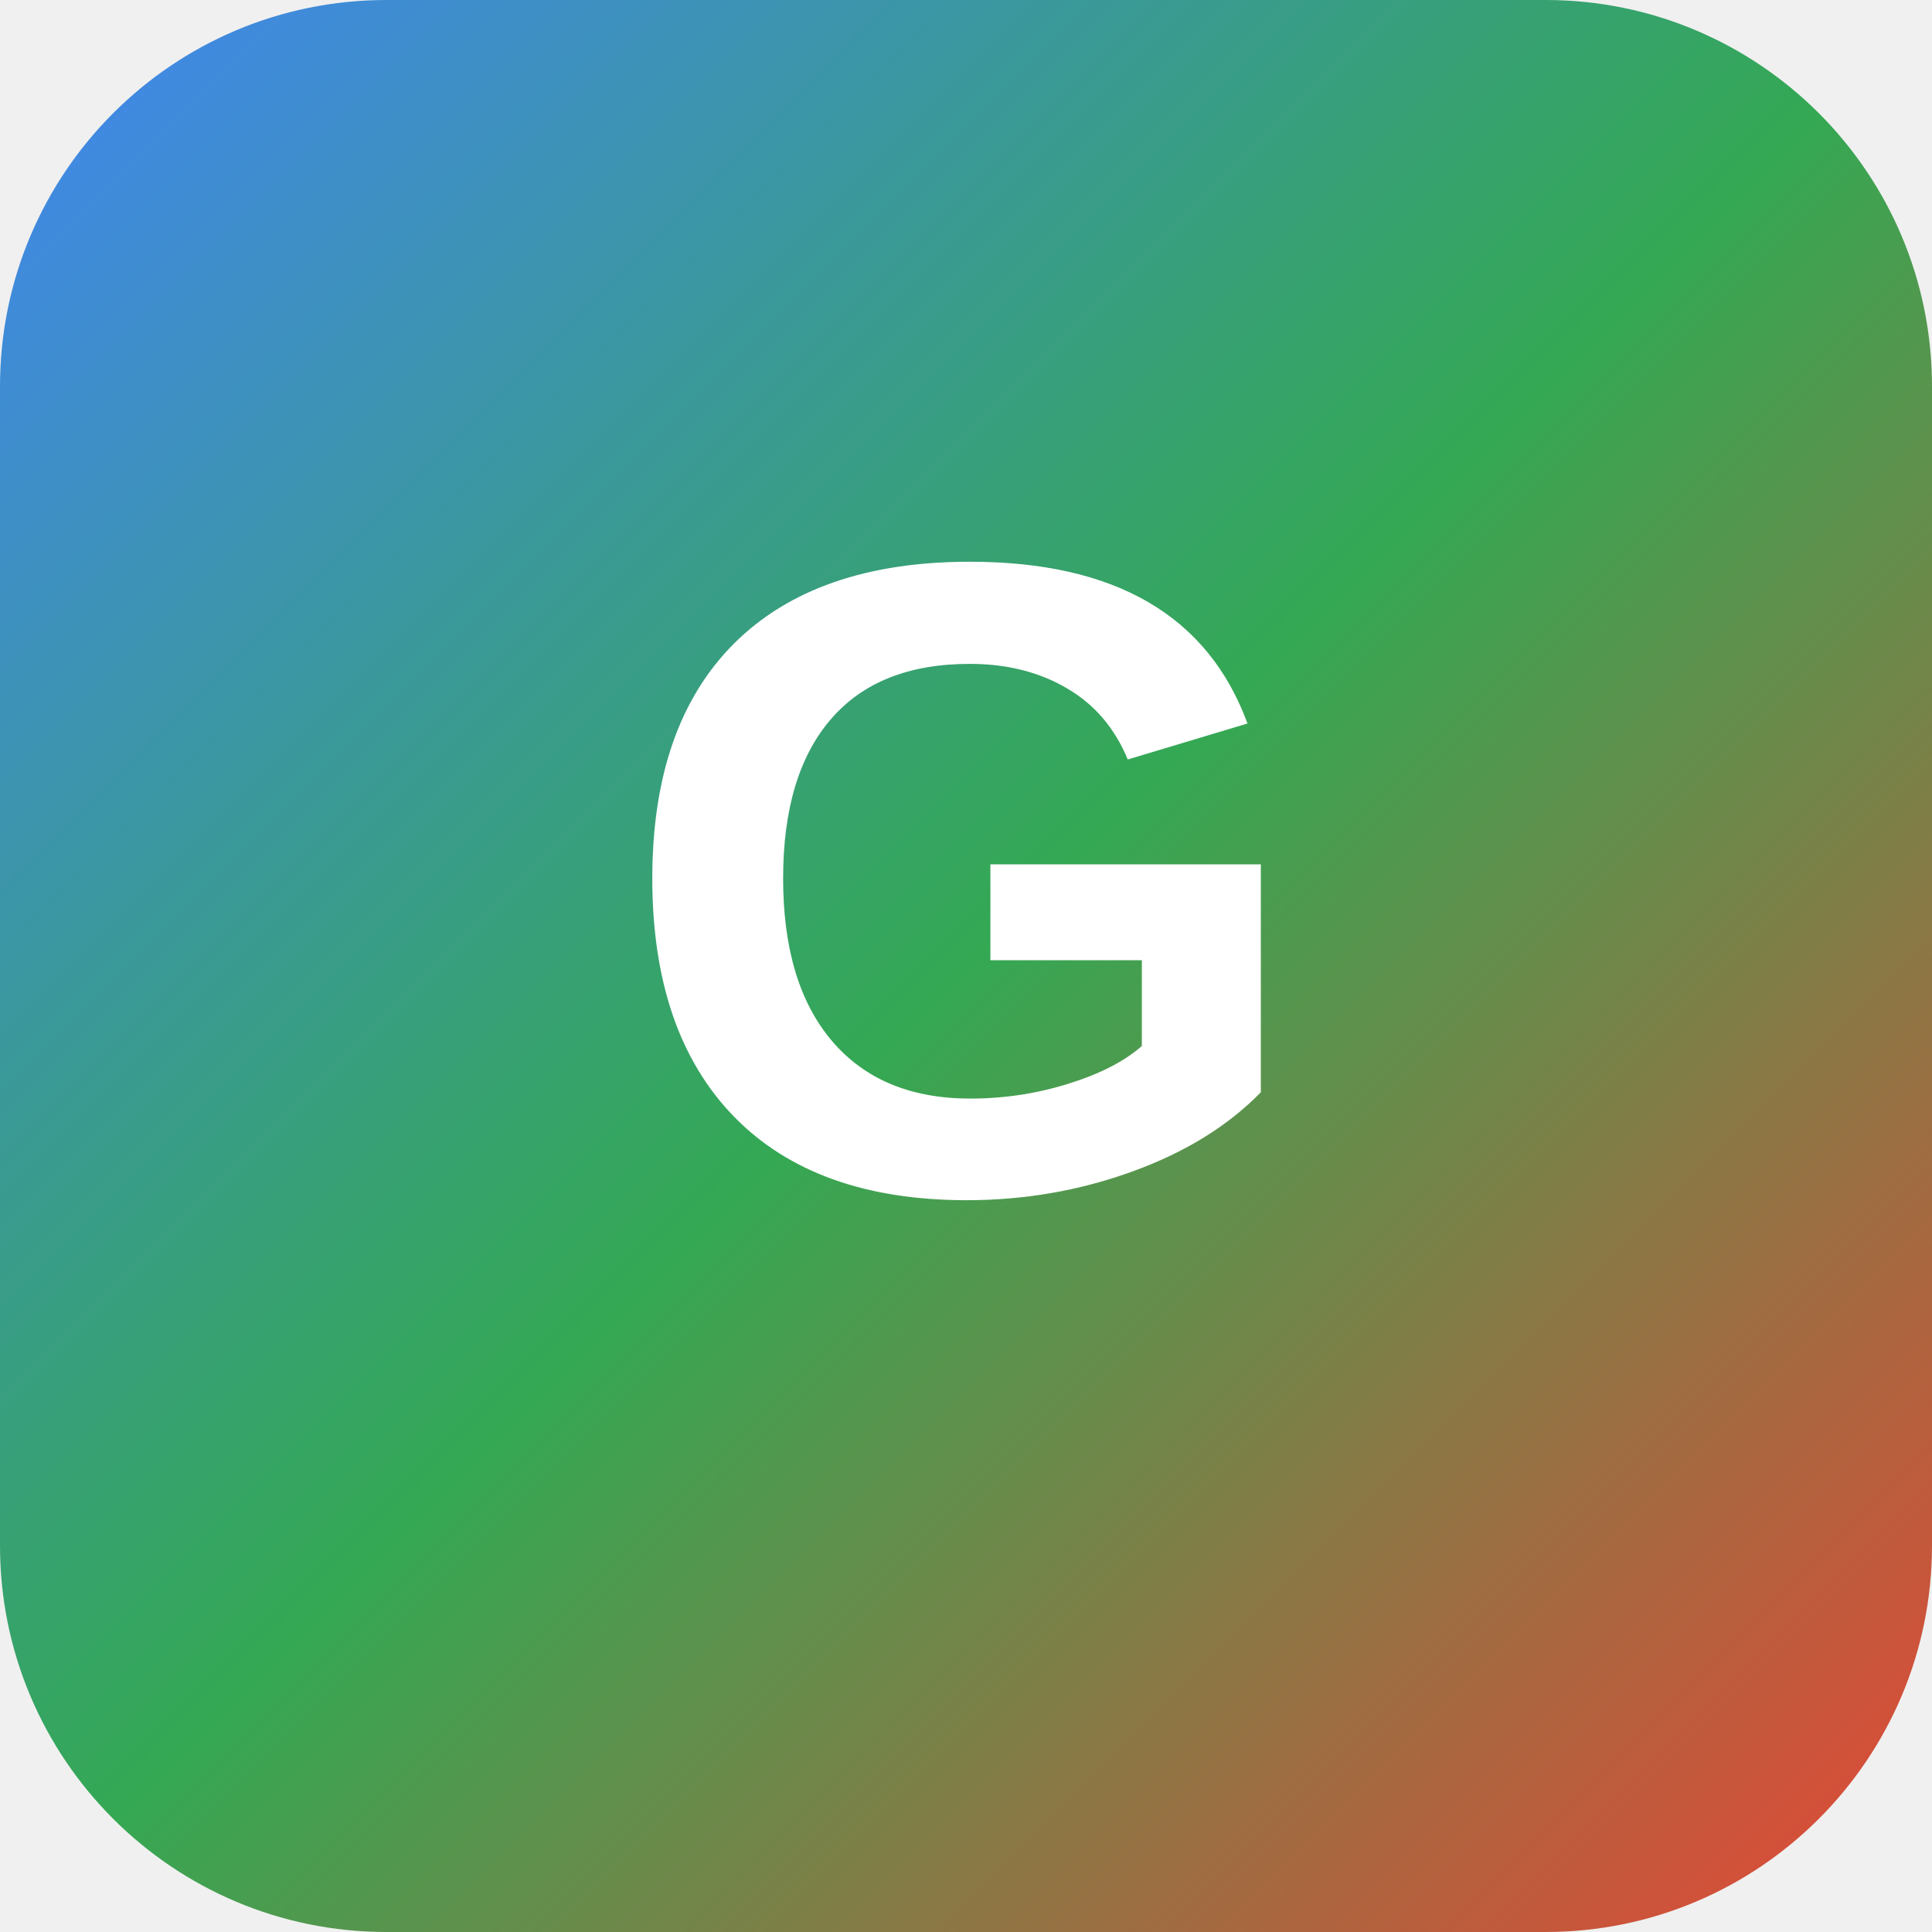
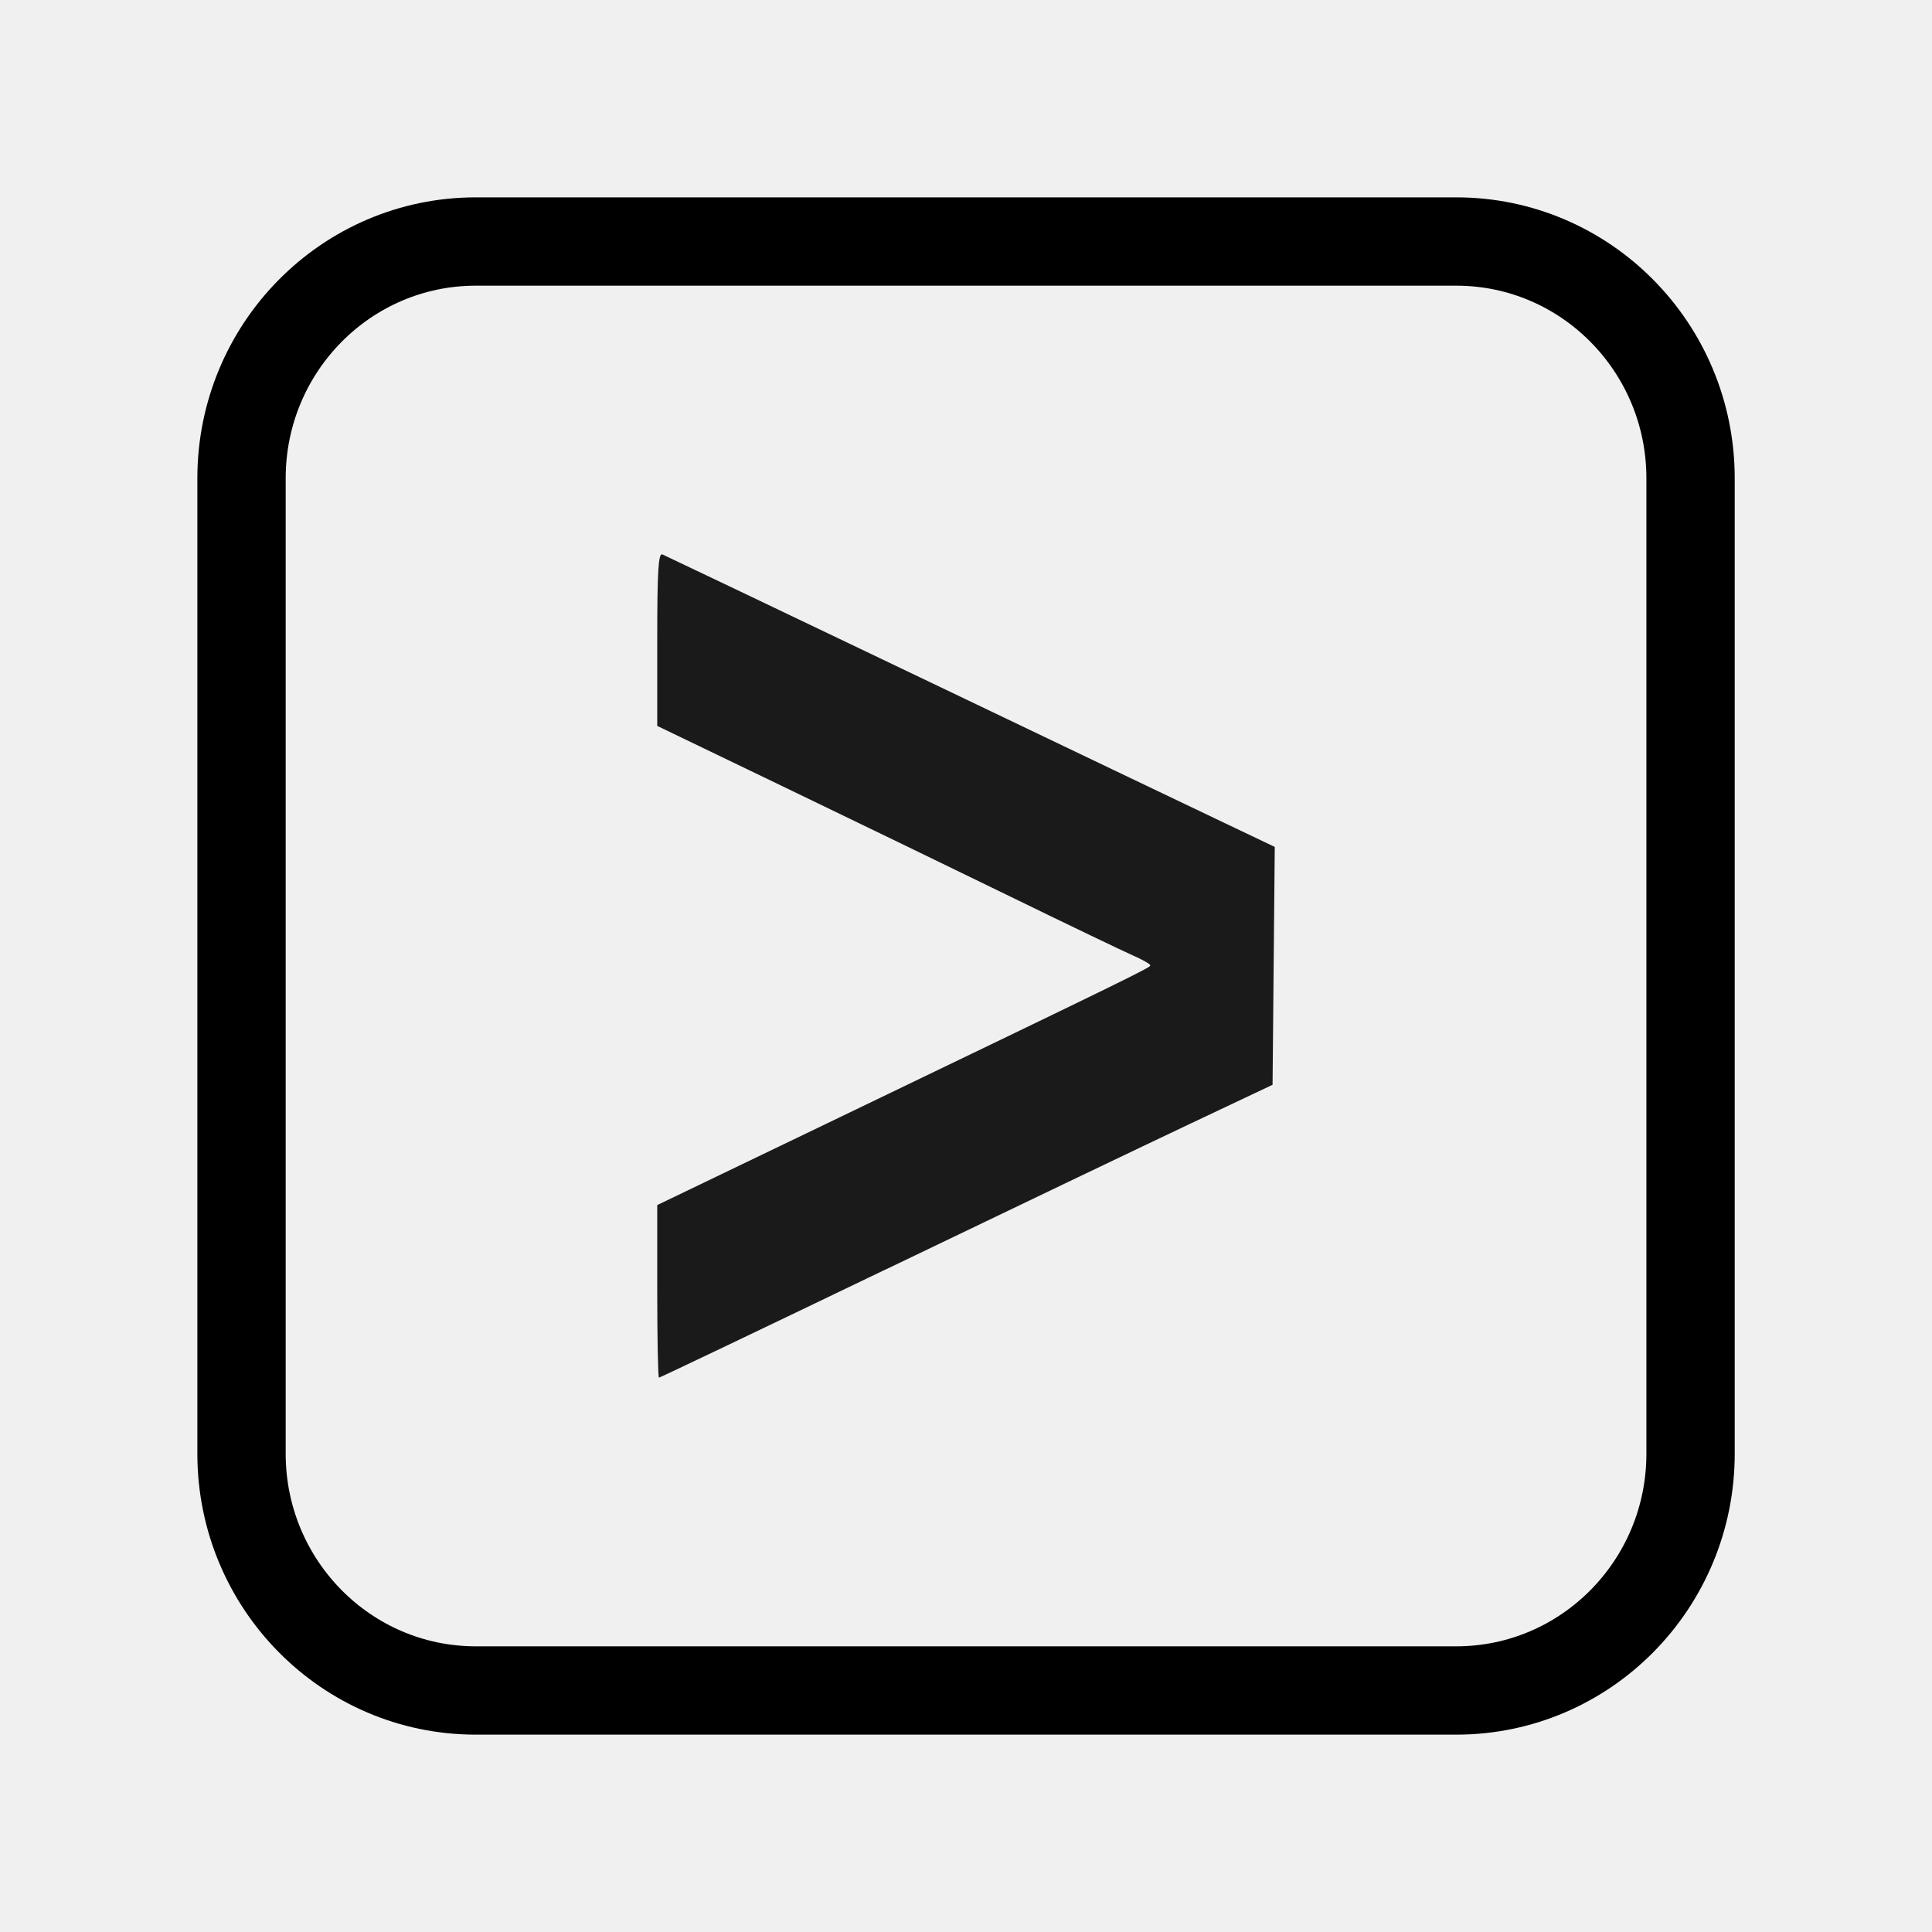
- <svg xmlns="http://www.w3.org/2000/svg" viewBox="0 0 120 120">
-   <defs>
-     <linearGradient id="gemini-light" x1="0%" y1="0%" x2="100%" y2="100%">
-       <stop offset="0%" stop-color="#4285f4" />
-       <stop offset="50%" stop-color="#34a853" />
-       <stop offset="100%" stop-color="#ea4335" />
-     </linearGradient>
-   </defs>
-   <rect width="120" height="120" rx="24" fill="url(#gemini-light)" />
-   <text x="60" y="74" font-family="Arial, sans-serif" font-size="56" font-weight="bold" text-anchor="middle" fill="#ffffff">G</text>
+ <svg xmlns="http://www.w3.org/2000/svg" viewBox="0 0 24 24" version="1.1" id="svg1" fill="none" xml:space="preserve">
+   <defs id="defs1" />
+   <g id="layer4" style="display:inline">
+     <g id="g1" transform="matrix(0.9727329,0,0,0.9727329,0.3272054,0.3272054)">
+       <rect style="fill:none;stroke:#000000;stroke-width:1.128;stroke-linecap:round;stroke-linejoin:round;stroke-dasharray:none" id="rect2" width="18.505" height="18.504" x="2.748" y="2.748" rx="2.992" ry="3.024" />
+       <path d="m 10.976,15.875 c 1.582,-0.761 3.34,-1.602 3.907,-1.87 l 1.032,-0.488 0.014,-1.519 0.014,-1.519 -0.649,-0.309 C 14.937,10 13.192,9.166 11.417,8.316 9.642,7.467 8.159,6.759 8.123,6.744 8.071,6.722 8.057,6.958 8.057,7.825 v 1.109 l 1.574,0.758 c 0.866,0.417 2.181,1.054 2.924,1.416 0.742,0.362 1.451,0.702 1.574,0.756 0.124,0.054 0.225,0.112 0.225,0.128 0,0.029 -0.212,0.133 -4.141,2.024 L 8.057,15.053 v 1.102 c 0,0.606 0.01,1.102 0.022,1.102 0.012,0 1.316,-0.622 2.897,-1.383 z" style="fill:#1a1a1a;stroke-width:0.2" id="path1-5" />
+     </g>
+   </g>
</svg>
